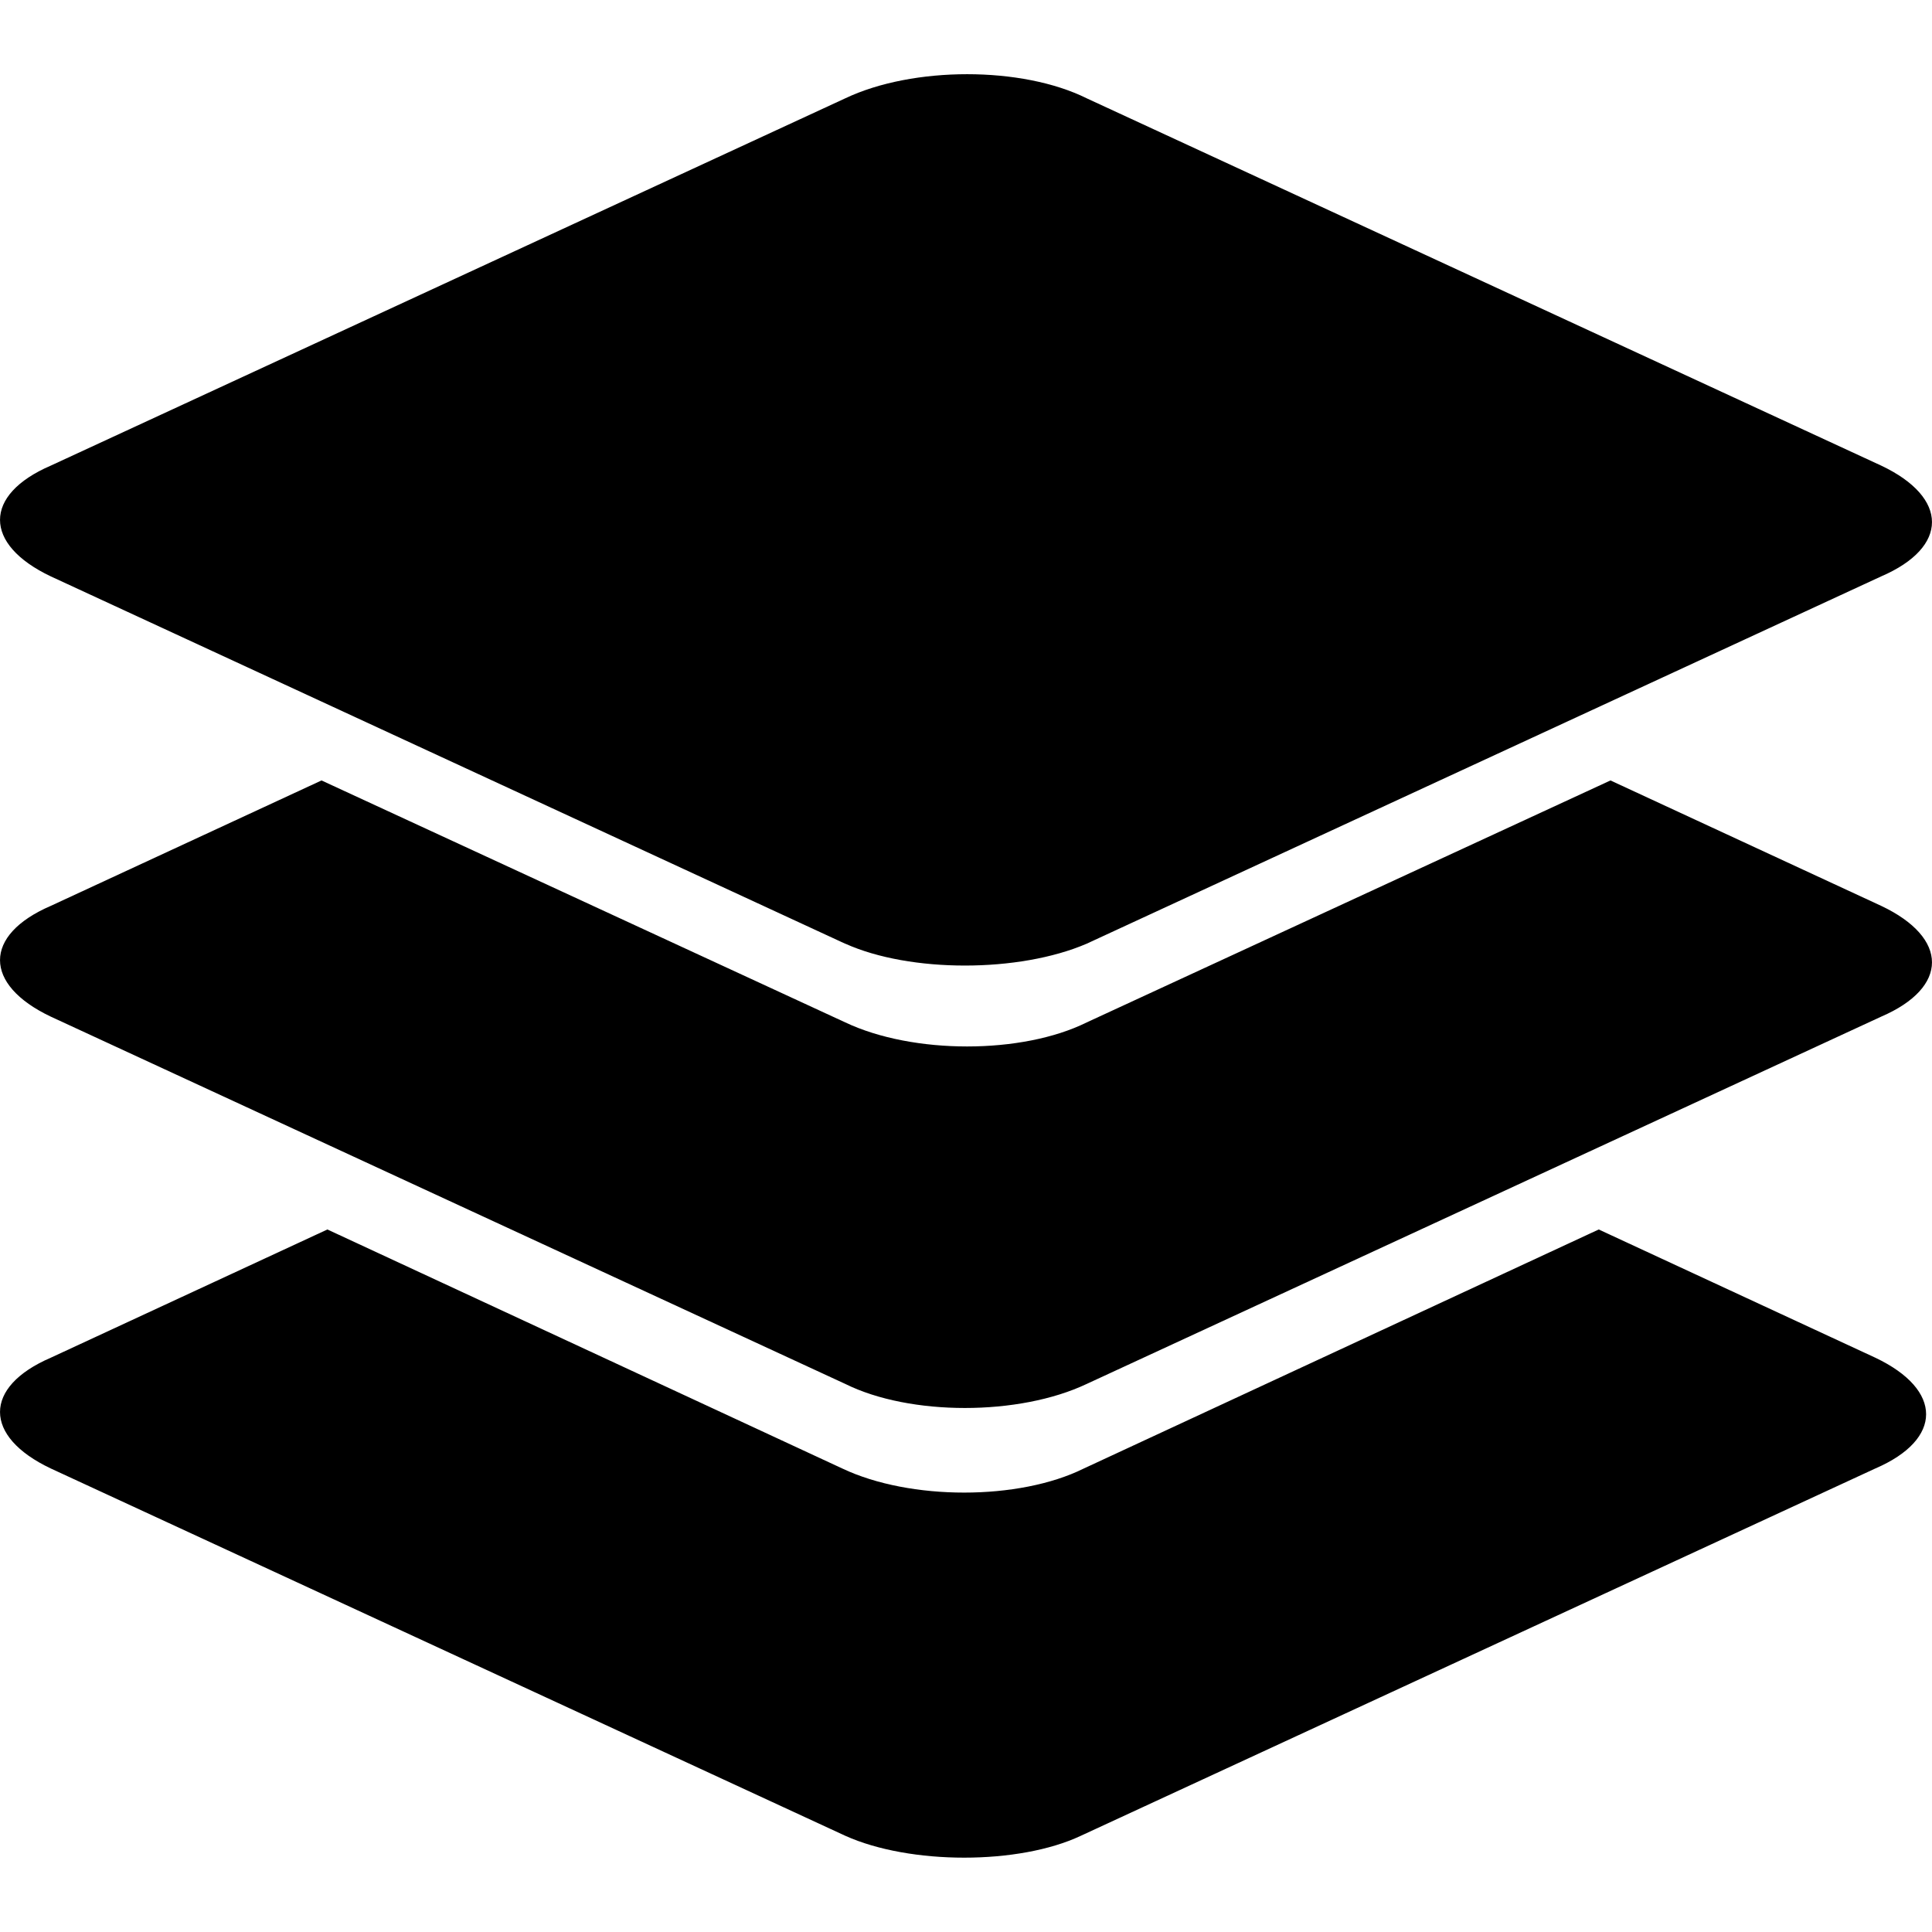
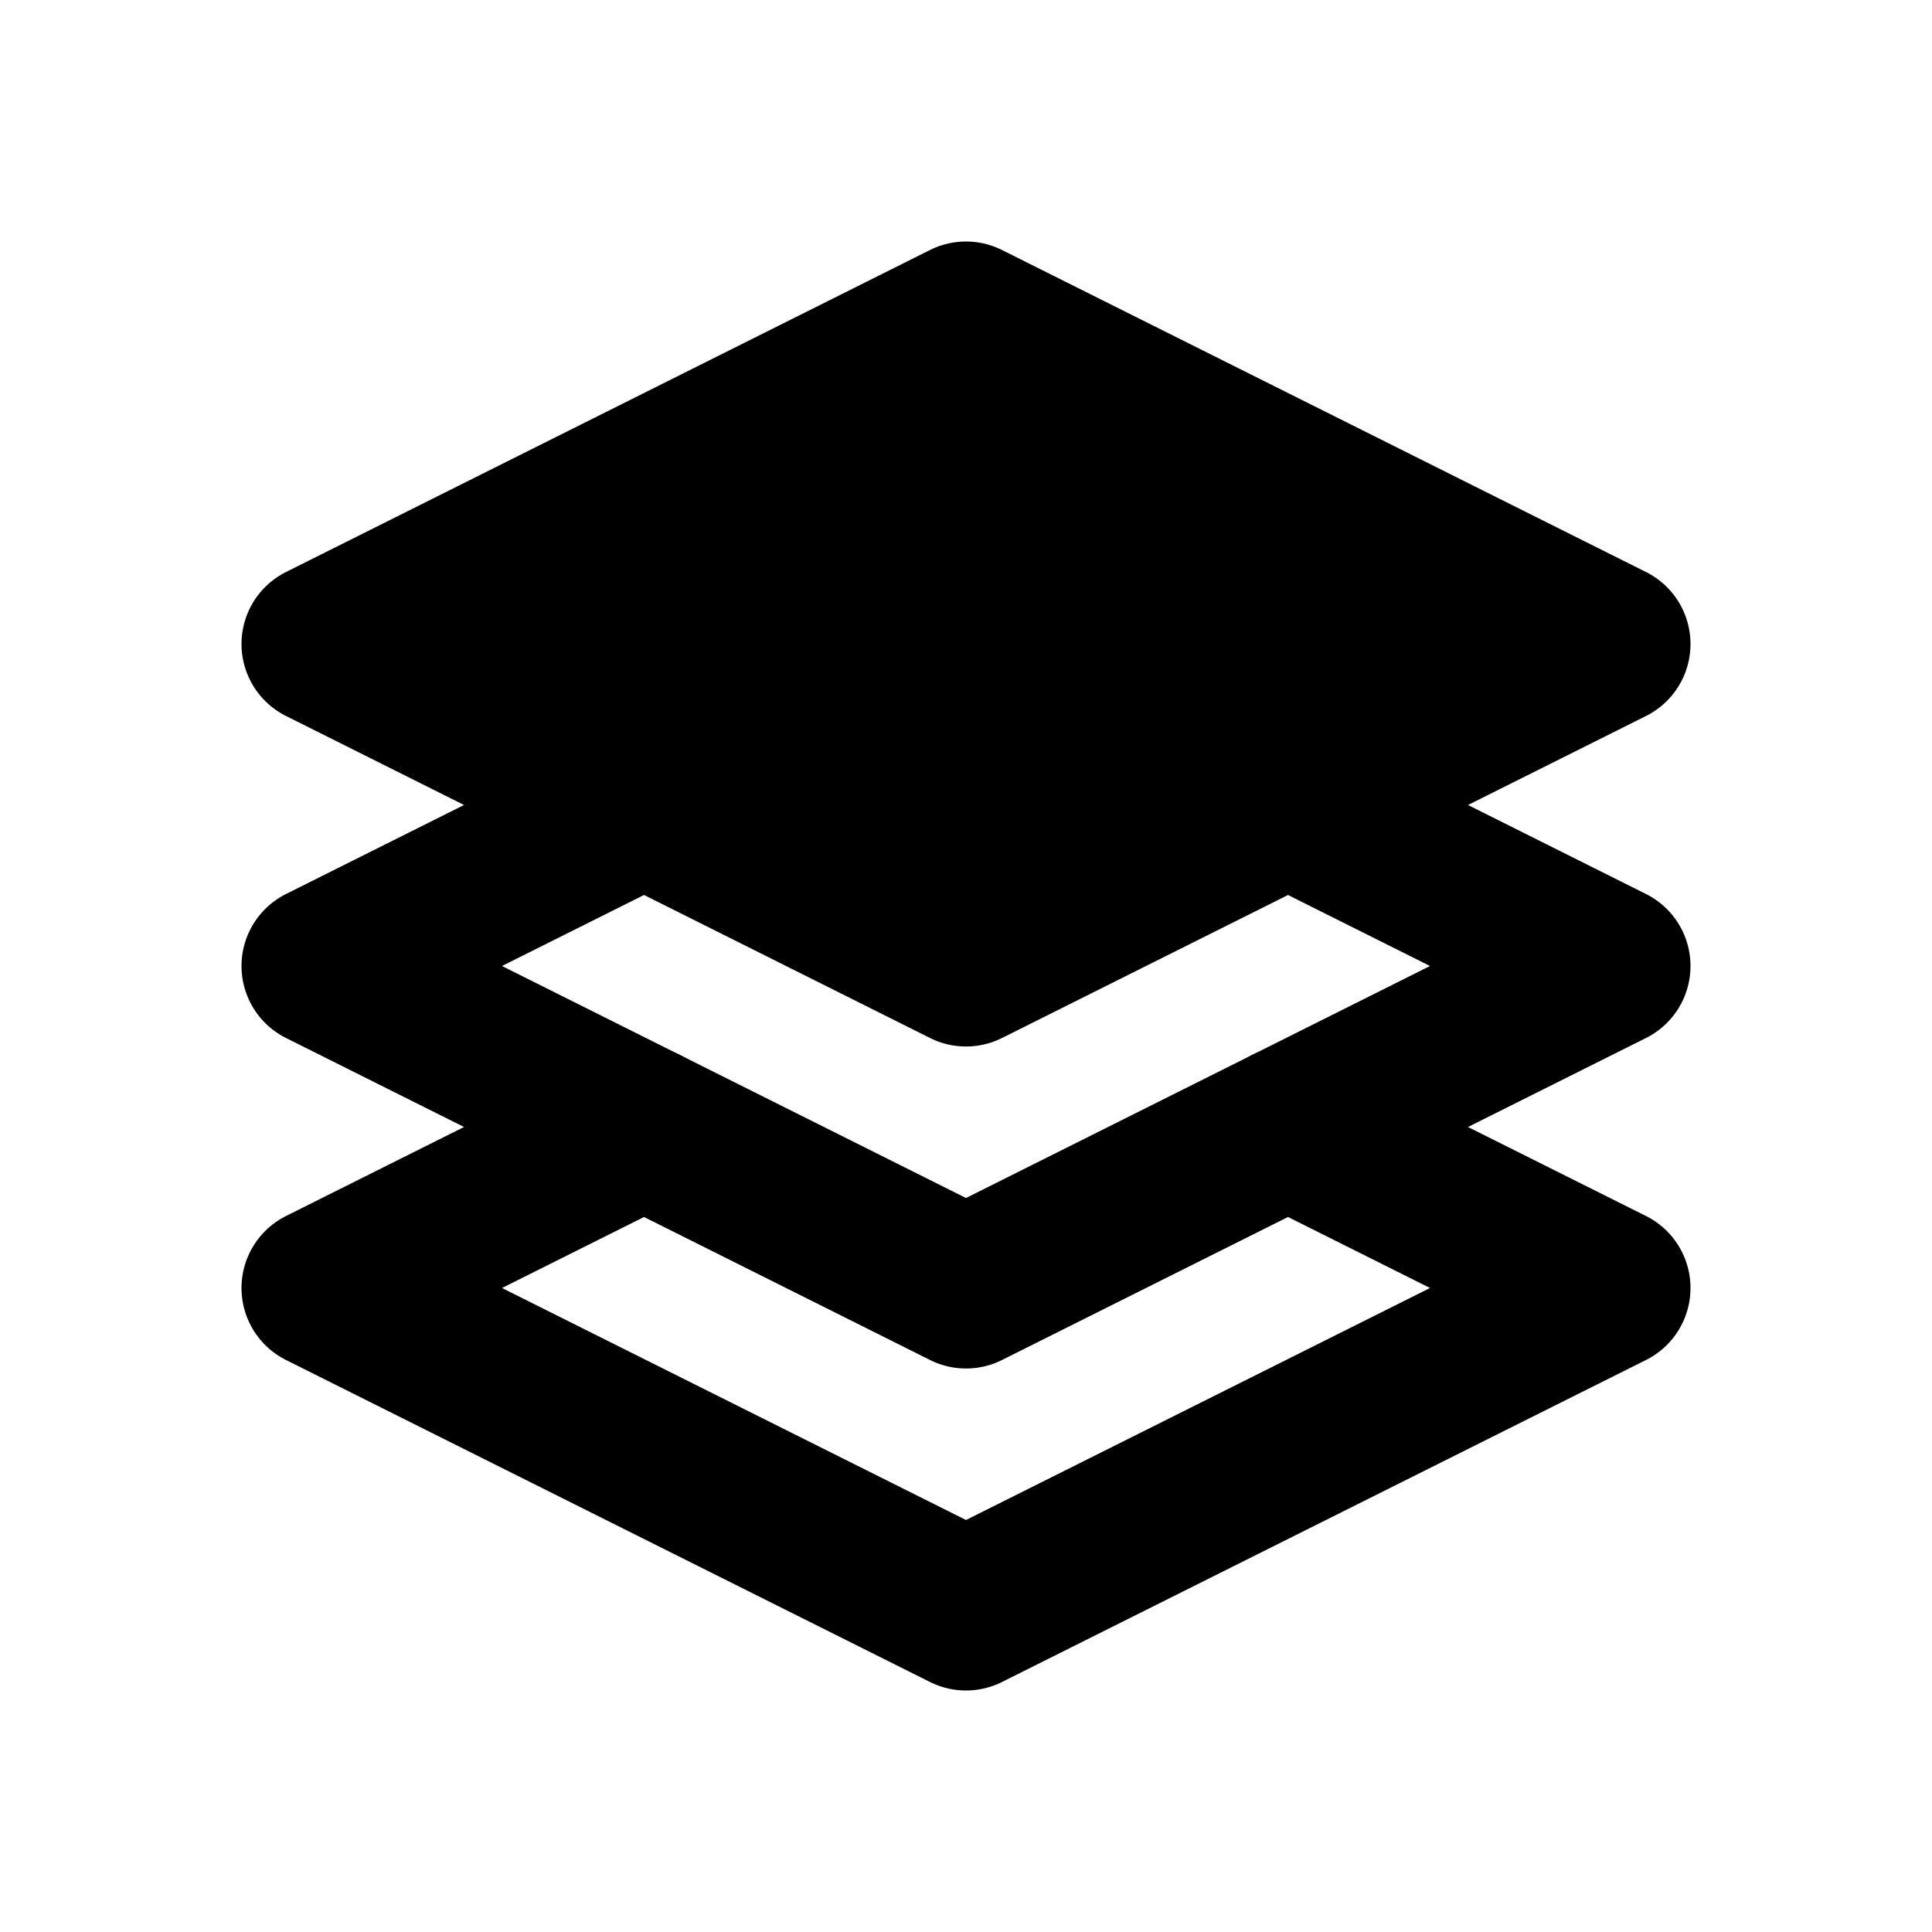
- <svg xmlns="http://www.w3.org/2000/svg" role="img" viewBox="0 0 24 24">
-   <path d="M10.501 11.724.631 7.16c-.841-.399-.841-1.014 0-1.376l9.87-4.563c.841-.399 2.194-.399 2.998 0l9.87 4.563c.841.398.841 1.014 0 1.376l-9.87 4.563c-.841.362-2.194.362-2.998 0zm0 5.468-9.87-4.563c-.841-.399-.841-1.014 0-1.376l3.363-1.558 6.507 3.006c.841.398 2.194.398 2.998 0l6.507-3.006 3.363 1.558c.841.398.841 1.014 0 1.376l-9.87 4.563c-.841.398-2.194.398-2.998 0zm0 0-9.87-4.563c-.841-.399-.841-1.014 0-1.376l3.363-1.558 6.507 3.006c.841.398 2.194.398 2.998 0l6.507-3.006 3.363 1.558c.841.398.841 1.014 0 1.376l-9.87 4.563c-.841.398-2.194.398-2.998 0zm0 5.613-9.87-4.563c-.841-.398-.841-1.014 0-1.376l3.436-1.593 6.398 2.97c.84.398 2.193.398 2.997 0l6.398-2.97 3.436 1.593c.841.399.841 1.014 0 1.376l-9.87 4.563c-.768.362-2.12.362-2.925 0z" />
+ <svg xmlns="http://www.w3.org/2000/svg" width="256" height="256" viewBox="0 0 24 24" fill="none" stroke="currentColor" stroke-width="2" stroke-linecap="round" stroke-linejoin="round">
+   <path d="M12 4l-8 4l8 4l8 -4l-8 -4" fill="currentColor" />
+   <path d="M8 14l-4 2l8 4l8 -4l-4 -2" />
+   <path d="M8 10l-4 2l8 4l8 -4l-4 -2" />
</svg>
